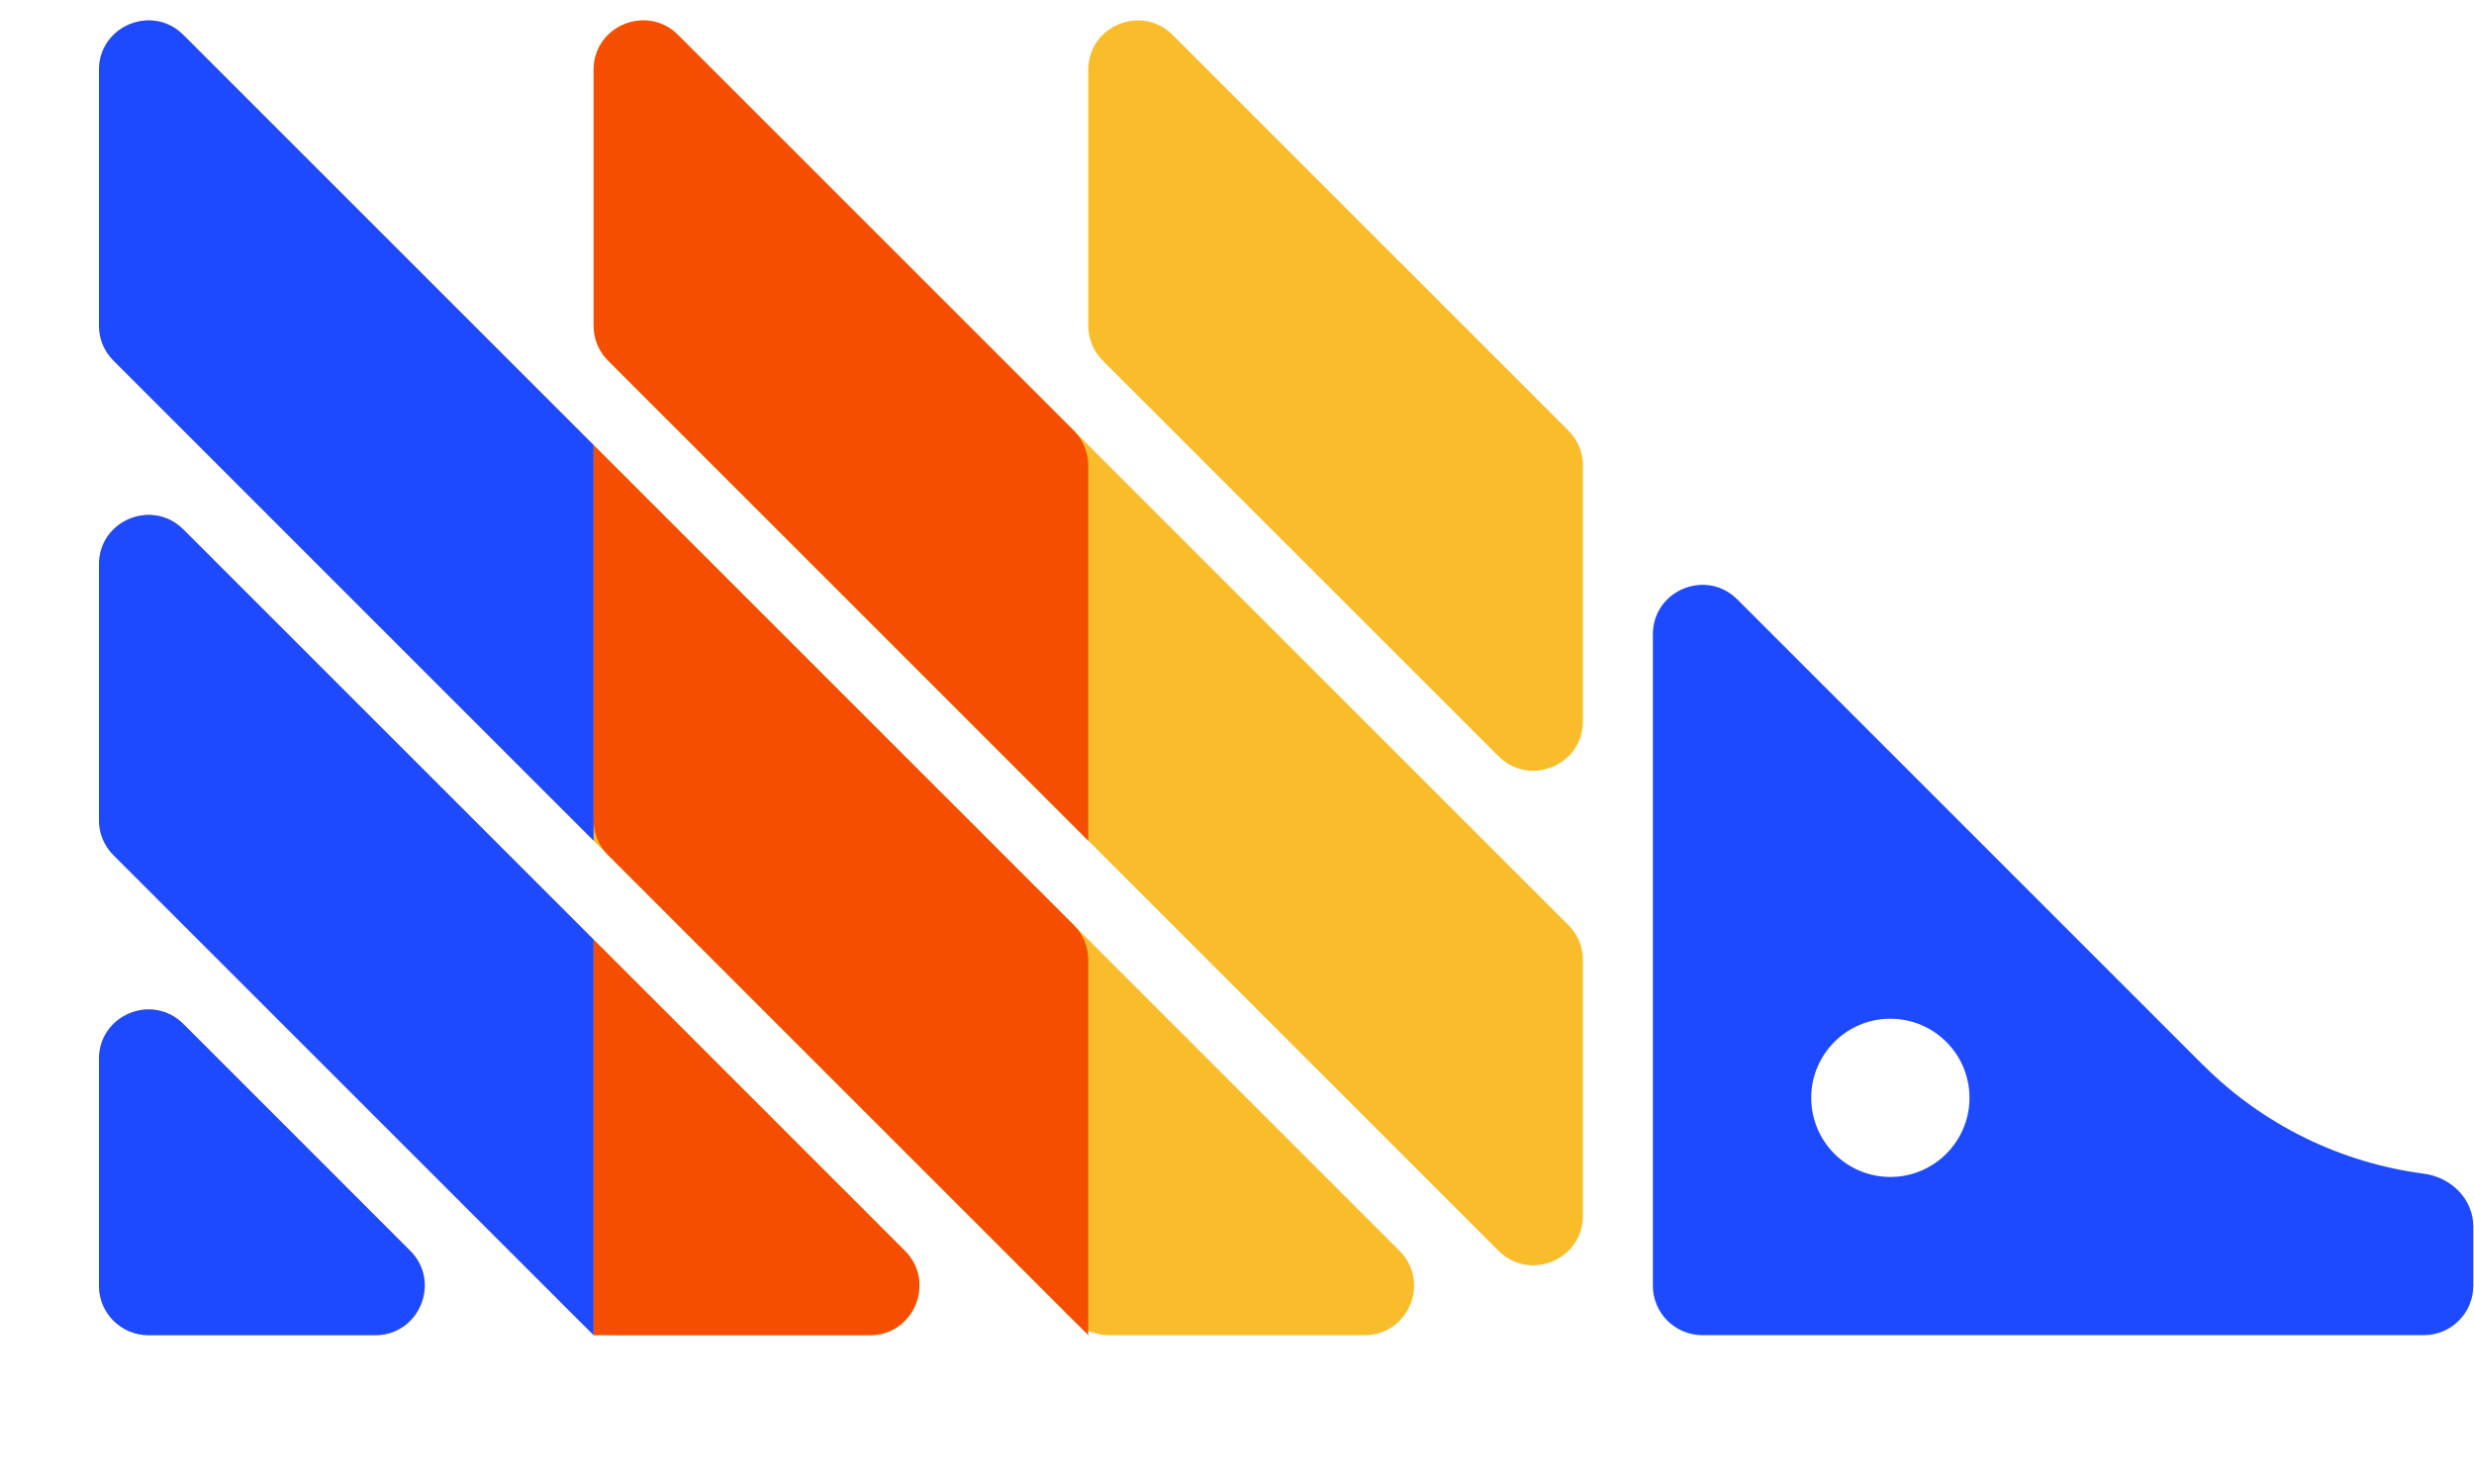
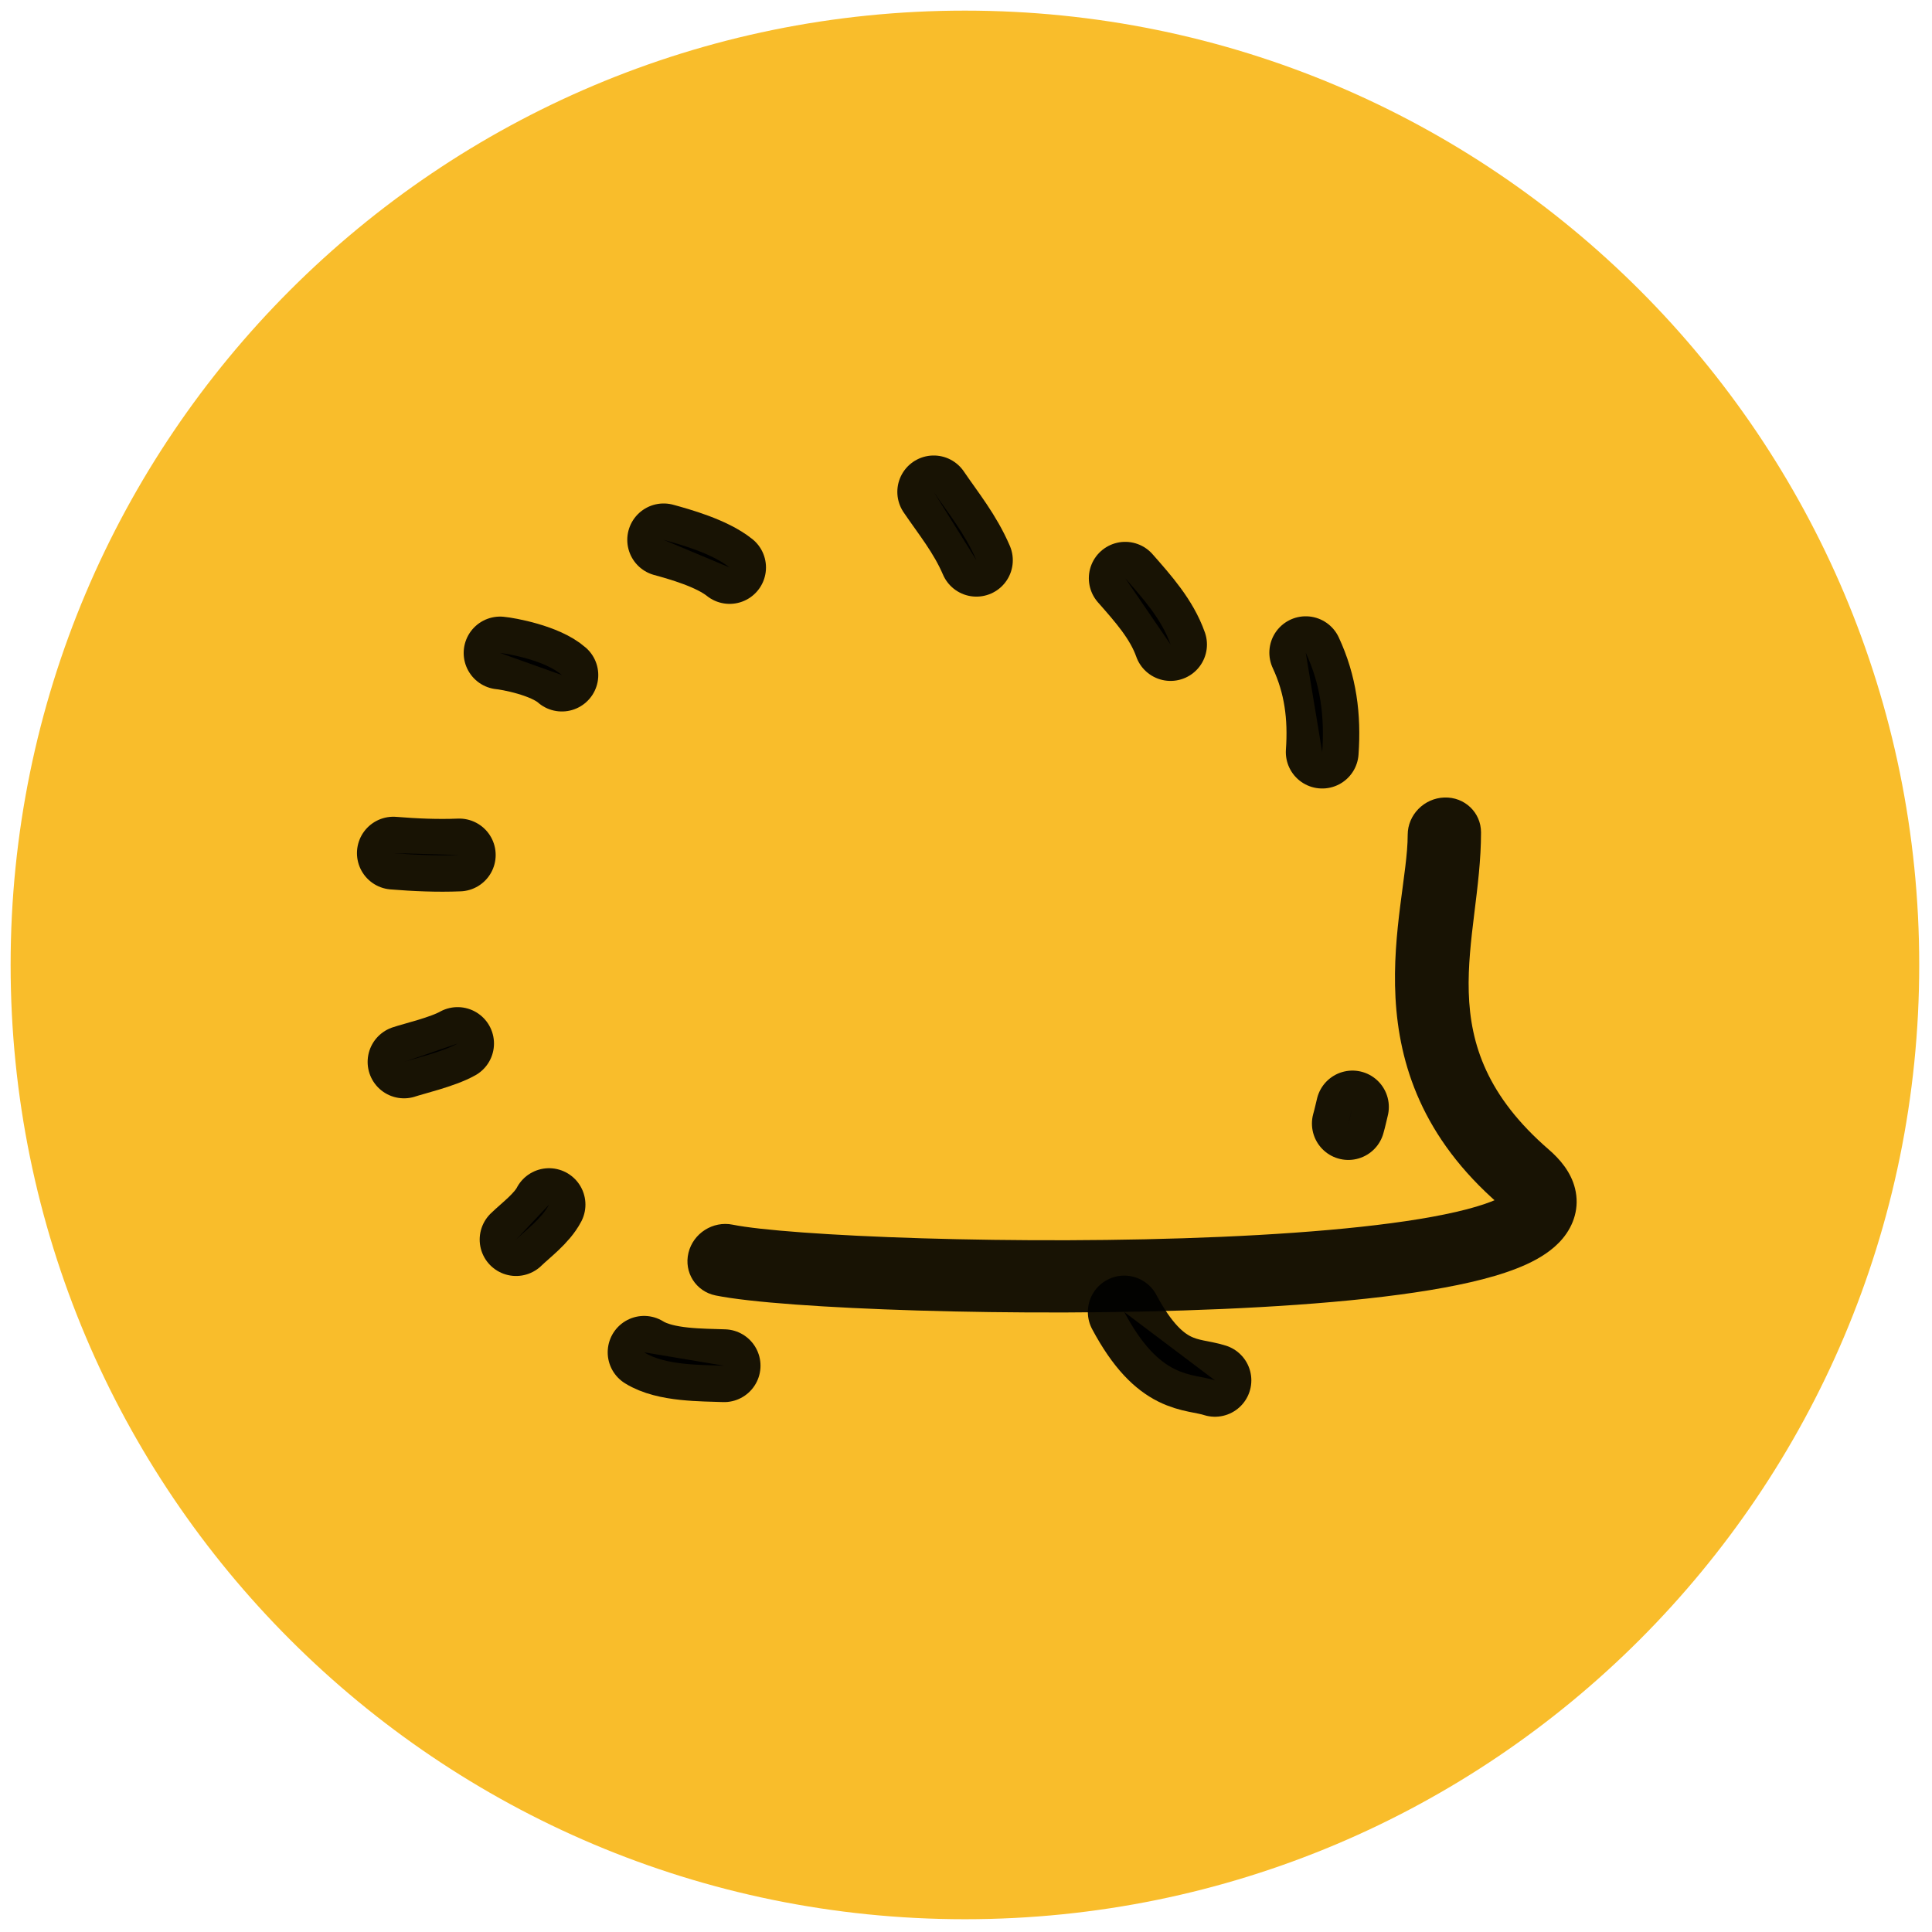
- <svg xmlns="http://www.w3.org/2000/svg" width="50" height="30" viewBox="0 0 50 30" fill="none" version="1.1" id="svg12">
-   <defs id="defs16" />
-   <g id="g2423" transform="translate(2,-2)">
-     <path d="m 10.891,17.206 c -0.368,0.737 -1.42,0.737 -1.789,0 L 8.221,15.443 c -0.141,-0.281 -0.141,-0.613 0,-0.894 l 0.881,-1.763 c 0.369,-0.737 1.42,-0.737 1.789,0 l 0.881,1.763 c 0.141,0.281 0.141,0.613 0,0.894 z m 0,9.997 c -0.368,0.737 -1.42,0.737 -1.789,0 L 8.221,25.44 c -0.141,-0.281 -0.141,-0.613 0,-0.894 l 0.881,-1.763 c 0.369,-0.737 1.42,-0.737 1.789,0 l 0.881,1.763 c 0.141,0.281 0.141,0.613 0,0.894 z" fill="#1d4aff" id="path2" />
-     <path d="m 0,23.408 c 0,-0.891 1.077,-1.337 1.707,-0.707 l 4.583,4.583 c 0.63,0.63 0.184,1.707 -0.707,1.707 H 1 C 0.448,28.992 0,28.544 0,27.992 Z m 0,-4.828 c 0,0.265 0.105,0.52 0.293,0.707 l 9.411,9.411 c 0.188,0.188 0.442,0.293 0.707,0.293 h 5.169 c 0.891,0 1.337,-1.077 0.707,-1.707 L 1.707,12.704 C 1.077,12.074 0,12.52 0,13.411 Z M 0,8.583 C 0,8.849 0.105,9.103 0.293,9.29 L 19.701,28.699 c 0.188,0.188 0.442,0.293 0.707,0.293 h 5.169 c 0.891,0 1.337,-1.077 0.707,-1.707 L 1.707,2.707 C 1.077,2.077 0,2.523 0,3.414 Z m 9.997,0 c 0,0.265 0.105,0.52 0.293,0.707 l 17.994,17.994 c 0.63,0.63 1.707,0.184 1.707,-0.707 v -5.169 c 0,-0.265 -0.105,-0.52 -0.293,-0.707 L 11.704,2.707 C 11.074,2.077 9.997,2.523 9.997,3.414 Z M 21.701,2.707 c -0.63,-0.63 -1.707,-0.184 -1.707,0.707 v 5.169 c 0,0.265 0.105,0.52 0.293,0.707 l 7.997,7.997 c 0.63,0.63 1.707,0.184 1.707,-0.707 v -5.169 c 0,-0.265 -0.105,-0.52 -0.293,-0.707 z" fill="#f9bd2b" id="path4" />
-     <path d="m 42.525,23.531 -9.413,-9.413 c -0.63,-0.63 -1.707,-0.184 -1.707,0.707 v 13.166 c 0,0.552 0.448,1 1,1 h 14.581 c 0.552,0 1,-0.448 1,-1 v -1.199 c 0,-0.552 -0.45,-0.993 -0.997,-1.065 -1.681,-0.219 -3.253,-0.986 -4.463,-2.197 z m -6.321,2.262 c -0.883,0 -1.599,-0.717 -1.599,-1.6 0,-0.883 0.717,-1.599 1.599,-1.599 0.883,0 1.6,0.717 1.6,1.599 0,0.883 -0.717,1.6 -1.6,1.6 z" fill="#000" id="path6" style="fill:#1d4aff;fill-opacity:1" />
-     <path d="m 0,27.992 c 0,0.552 0.448,1 1,1 h 4.583 c 0.891,0 1.337,-1.077 0.707,-1.707 L 1.707,22.701 C 1.077,22.071 0,22.517 0,23.408 Z M 9.997,10.997 1.707,2.707 C 1.077,2.077 0,2.523 0,3.414 V 8.583 C 0,8.849 0.105,9.103 0.293,9.29 L 9.997,18.995 Z M 1.707,12.704 C 1.077,12.074 0,12.52 0,13.411 v 5.169 C 0,18.846 0.105,19.1 0.293,19.288 L 9.997,28.992 V 20.994 Z" fill="#1d4aff" id="path8" />
-     <path d="m 19.994,11.411 c 0,-0.265 -0.105,-0.52 -0.293,-0.707 L 11.704,2.707 C 11.074,2.077 9.997,2.523 9.997,3.414 v 5.169 c 0,0.265 0.105,0.52 0.293,0.707 L 19.994,18.995 Z M 9.997,28.992 h 5.583 c 0.891,0 1.337,-1.077 0.707,-1.707 L 9.997,20.994 Z m 0,-17.995 v 7.583 c 0,0.265 0.105,0.52 0.293,0.707 l 9.704,9.704 v -7.583 c 0,-0.265 -0.105,-0.52 -0.293,-0.707 z" fill="#f54e00" id="path10" />
+ <svg xmlns="http://www.w3.org/2000/svg" version="1.1" width="256" height="256" viewBox="0 0 256 256" xml:space="preserve" id="svg10">
+   <defs id="defs2">
+ 
+ 	
+ 	
+ </defs>
+   <circle cx="127.857" cy="127.857" r="126.45" style="fill:#f9bd2b;fill-rule:nonzero;stroke:none;stroke-width:2.81;stroke-linecap:butt;stroke-linejoin:miter;stroke-miterlimit:10;stroke-dasharray:none;fill-opacity:1" id="circle4" />
+   <g id="g4340" transform="matrix(0.602776,0,0,0.602776,13.20128,5.502847)">
+     <path d="m 287.547,174.382 c 0,-4.382 3.608,-8.053 8.059,-8.199 4.452,-0.146 8.06,3.289 8.06,7.671 z m -152.149,101.26 c -4.328,-0.88 -6.996,-5.076 -5.958,-9.372 1.038,-4.295 5.389,-7.064 9.717,-6.184 z M 303.666,173.854 c 0,24.176 -12.163,46.301 14.906,69.727 l -10.864,12.081 c -34.037,-29.458 -20.161,-64.677 -20.161,-81.28 z m 14.906,69.727 c 2.432,2.104 4.853,4.907 5.754,8.537 1.039,4.187 -0.267,8.086 -2.726,11.027 -2.171,2.596 -5.124,4.357 -7.84,5.612 -2.834,1.309 -6.127,2.389 -9.65,3.304 -13.896,3.613 -35.1,5.593 -57.367,6.561 -22.463,0.976 -46.682,0.945 -66.968,0.331 -20.014,-0.606 -36.935,-1.798 -44.377,-3.311 l 3.759,-15.556 c 5.877,1.195 21.417,2.382 41.648,2.995 19.96,0.605 43.771,0.633 65.763,-0.323 22.188,-0.965 41.865,-2.909 53.917,-6.042 2.964,-0.771 5.224,-1.553 6.834,-2.297 1.726,-0.797 2.105,-1.277 1.978,-1.126 -0.415,0.497 -0.966,1.75 -0.637,3.076 0.191,0.768 0.436,0.494 -0.952,-0.707 z" fill="#000000" fill-opacity="0.9" id="path2416" />
+     <path d="m 268.756,156.202 c 0.549,-7.808 -0.364,-14.864 -3.623,-21.855" stroke="#000000" stroke-opacity="0.9" stroke-width="16" stroke-linecap="round" stroke-linejoin="round" id="path2418" />
+     <path d="m 235.417,132.552 c -1.966,-5.563 -6.027,-10.092 -9.964,-14.57" stroke="#000000" stroke-opacity="0.9" stroke-width="16" stroke-linecap="round" stroke-linejoin="round" id="path2420" />
+     <path d="M 192.738,114.024 C 190.228,108.177 186.575,103.737 183.355,99" stroke="#000000" stroke-opacity="0.9" stroke-width="16" stroke-linecap="round" stroke-linejoin="round" id="path2422" />
+     <path d="m 138.482,115.617 c -3.934,-3.152 -11.027,-5.119 -14.492,-6.071" stroke="#000000" stroke-opacity="0.9" stroke-width="16" stroke-linecap="round" stroke-linejoin="round" id="path2424" />
+     <path d="m 101.613,139.27 c -3.679,-3.247 -11.886,-4.705 -13.586,-4.857" stroke="#000000" stroke-opacity="0.9" stroke-width="16" stroke-linecap="round" stroke-linejoin="round" id="path2426" />
+     <path d="m 79.06,178.815 c -4.851,0.199 -9.756,-0.02 -14.492,-0.405" stroke="#000000" stroke-opacity="0.9" stroke-width="16" stroke-linecap="round" stroke-linejoin="round" id="path2428" />
+     <path d="m 78.689,220.262 c -3.272,1.851 -9.783,3.362 -11.775,4.047" stroke="#000000" stroke-opacity="0.9" stroke-width="16" stroke-linecap="round" stroke-linejoin="round" id="path2430" />
+     <path d="m 98.791,255.673 c -1.587,3.048 -5.188,5.683 -7.246,7.69" stroke="#000000" stroke-opacity="0.9" stroke-width="16" stroke-linecap="round" stroke-linejoin="round" id="path2432" />
+     <path d="m 274.495,237.854 c 0.349,-1.205 0.605,-2.429 0.906,-3.643" stroke="#000000" stroke-opacity="0.9" stroke-width="16" stroke-linecap="round" stroke-linejoin="round" id="path2434" />
+     <path d="m 245.175,294.306 c -5.201,-1.679 -11.913,0 -19.938,-15.024" stroke="#000000" stroke-opacity="0.9" stroke-width="16" stroke-linecap="round" stroke-linejoin="round" id="path2436" />
+     <path d="m 137.278,291.087 c -4.696,-0.192 -12.896,0 -17.592,-2.944" stroke="#000000" stroke-opacity="0.9" stroke-width="16" stroke-linecap="round" stroke-linejoin="round" id="path2438" />
  </g>
</svg>
